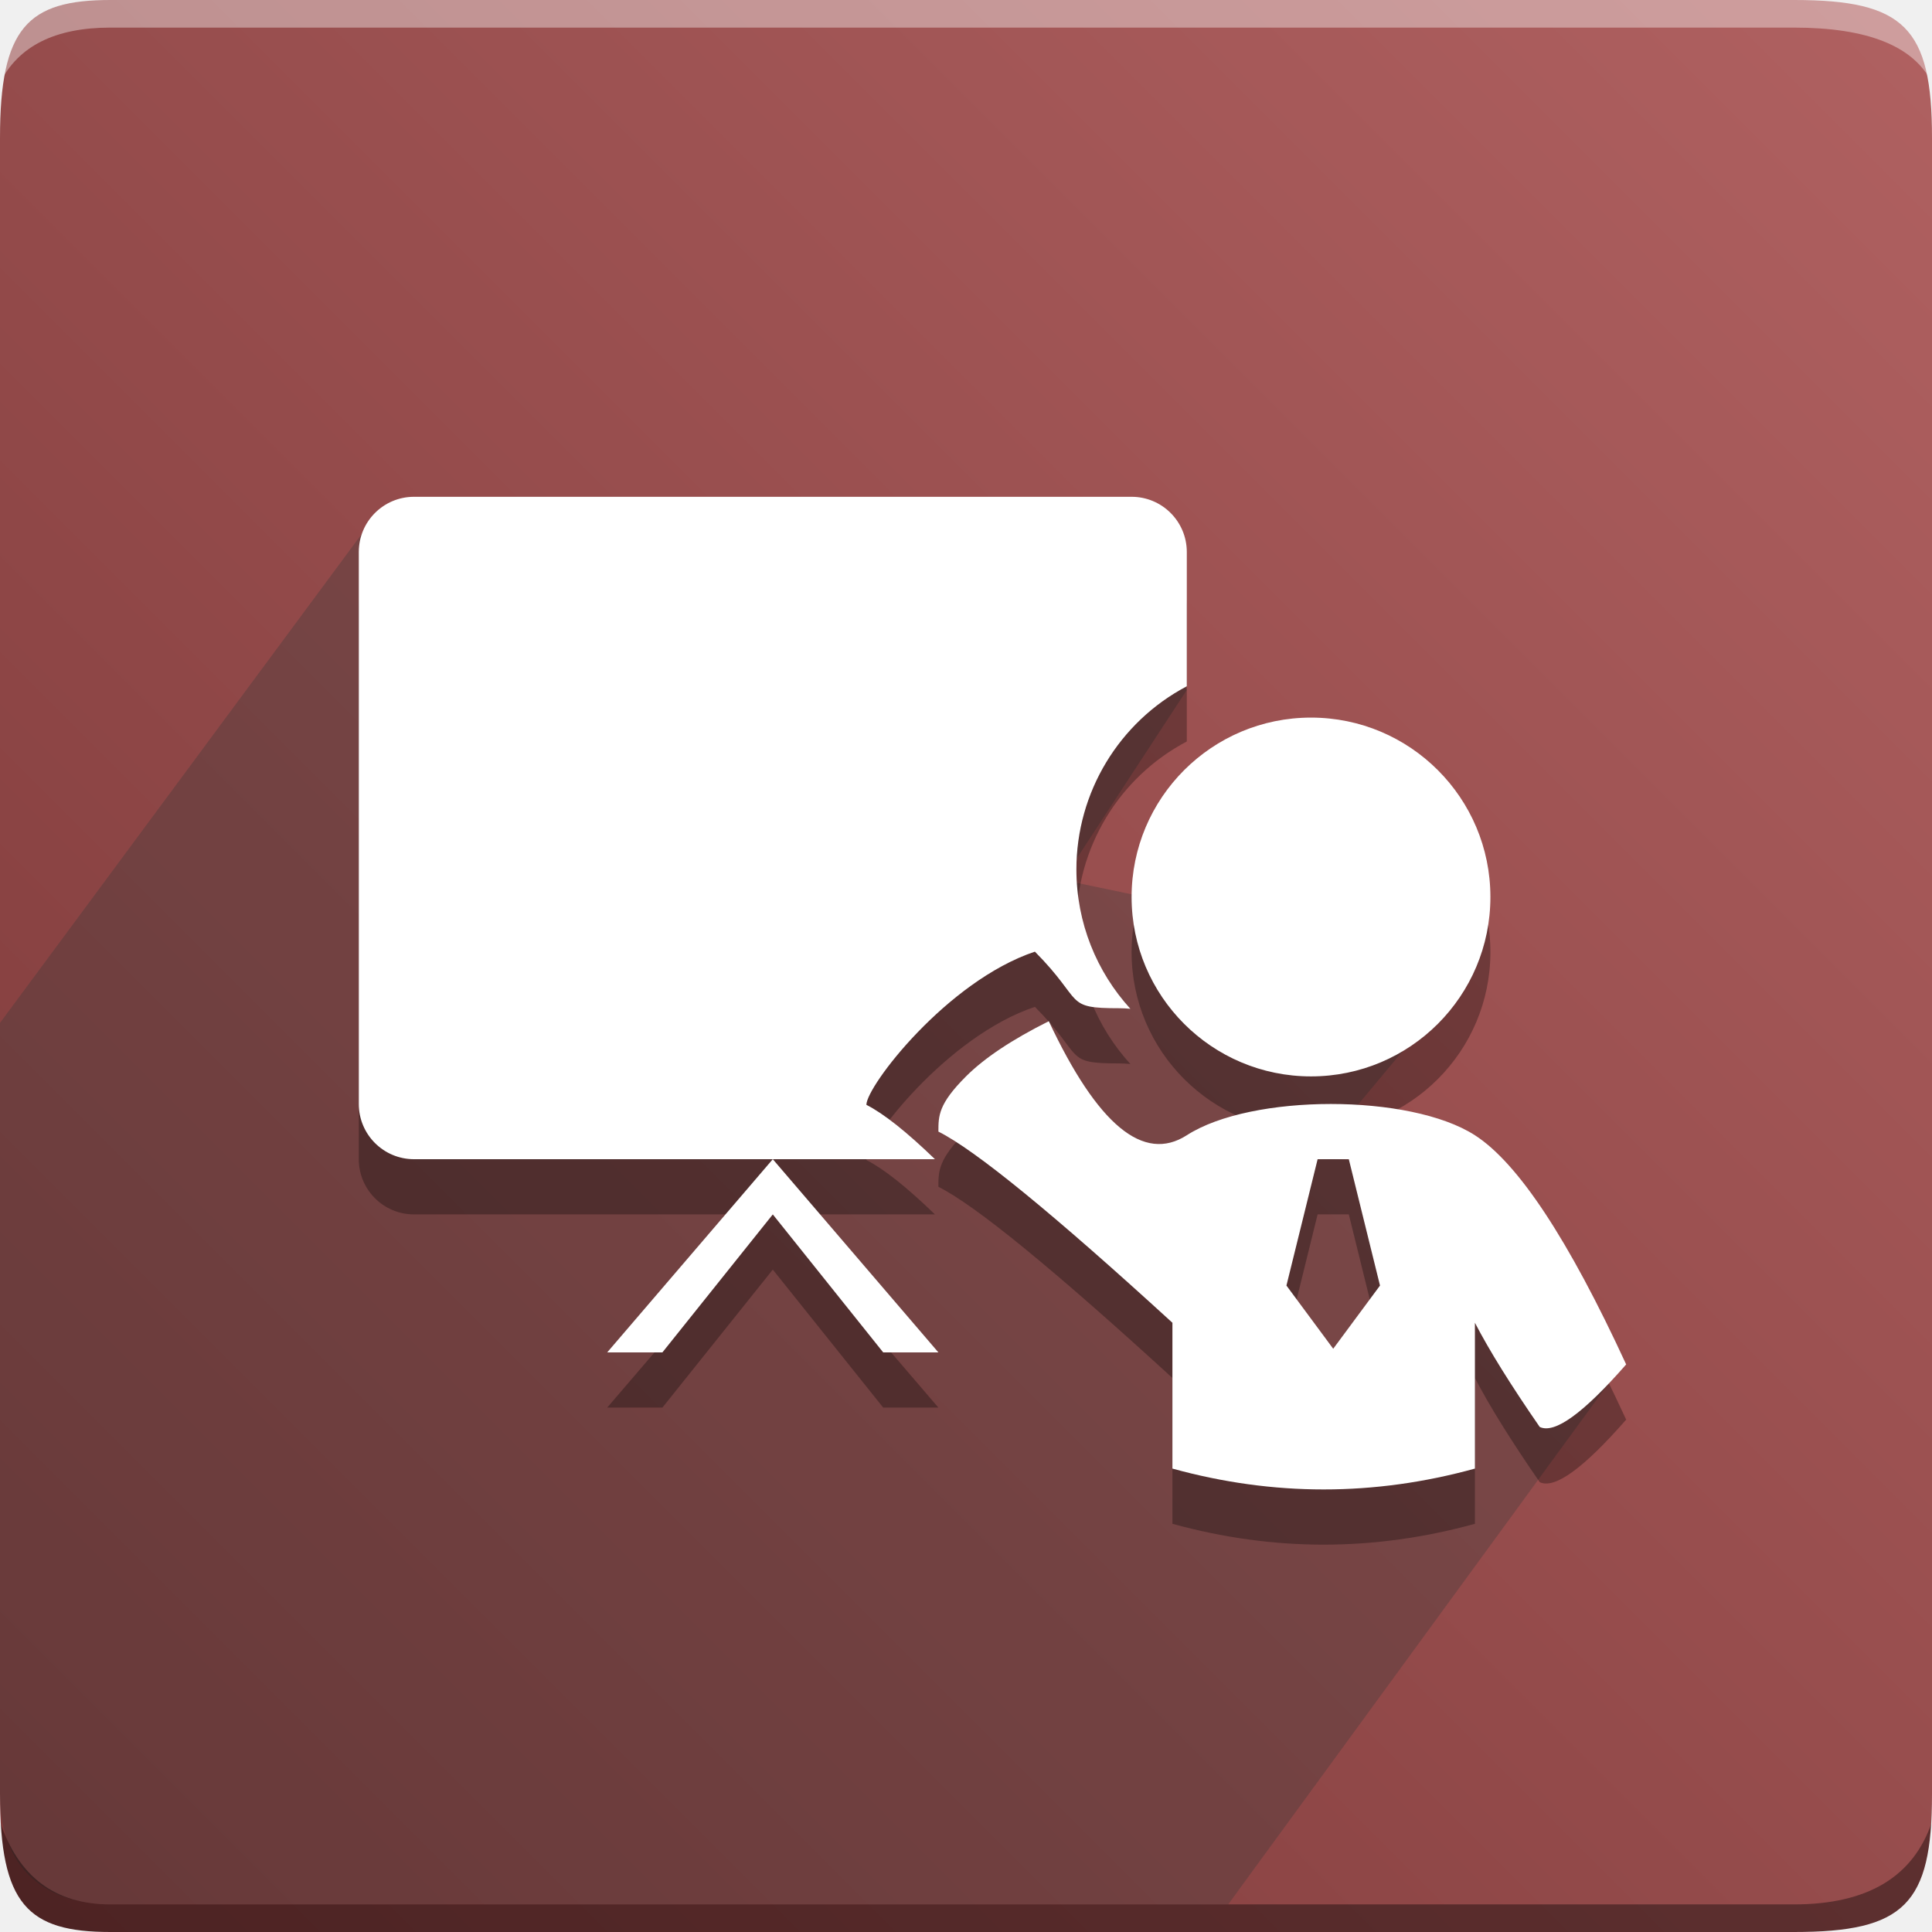
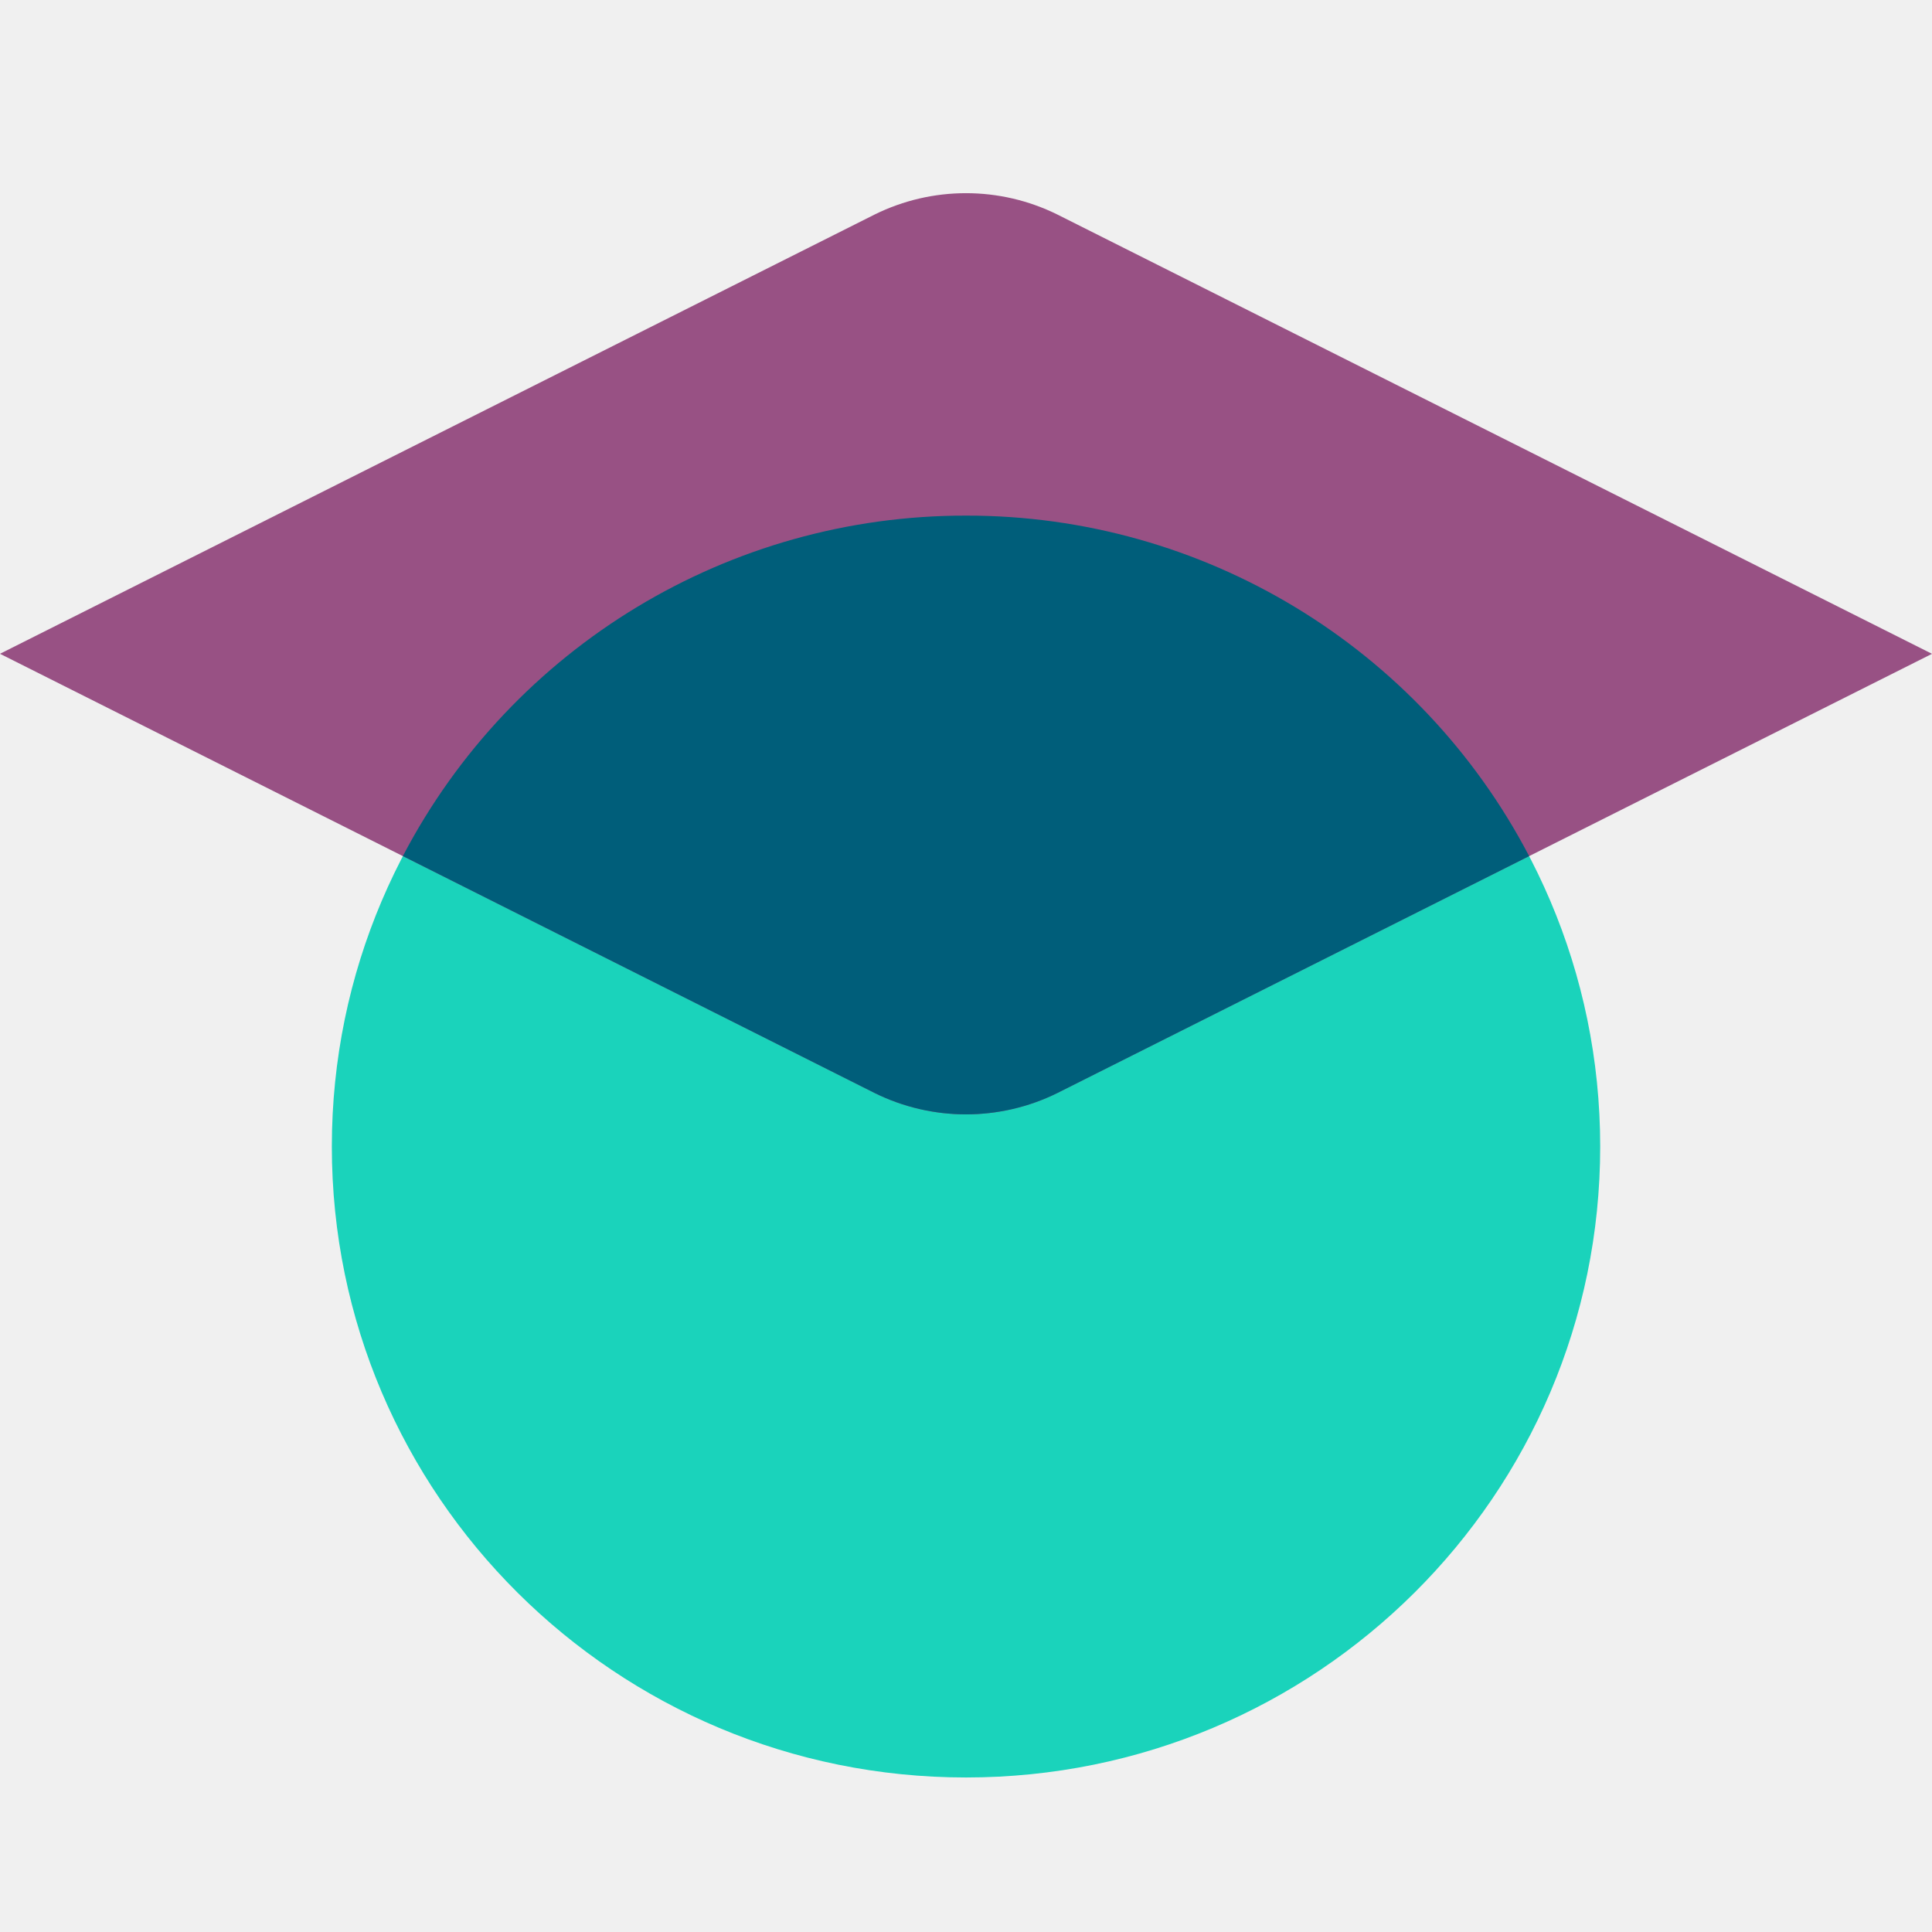
- <svg xmlns="http://www.w3.org/2000/svg" xmlns:xlink="http://www.w3.org/1999/xlink" width="70" height="70" viewBox="0 0 70 70">
-   <defs>
-     <path id="a" d="M4 0h61c4 0 5 1 5 5v60c0 4-1 5-5 5H4c-3 0-4-1-4-5V5c0-4 1-5 4-5z" />
-     <linearGradient id="c" x1="100%" x2="0%" y1="0%" y2="100%">
-       <stop offset="0%" stop-color="#B06161" />
-       <stop offset="45.785%" stop-color="#984E4E" />
-       <stop offset="100%" stop-color="#7C3838" />
-     </linearGradient>
-   </defs>
-   <g fill="none" fill-rule="evenodd">
-     <mask id="b" fill="#fff">
-       <use xlink:href="#a" />
-     </mask>
-     <g mask="url(#b)">
-       <path fill="url(#c)" d="M0 0H70V70H0z" />
-       <path fill="#FFF" fill-opacity=".383" d="M4 1h61c2.667 0 4.333.667 5 2V0H0v3c.667-1.333 2-2 4-2z" />
-       <path fill="#393939" d="M44.5 69H4c-2 0-4-1-4-4V37.061L13.363 19H40l3 6-4.495 6.88L53.393 35l-5.208 6.243 10.564 8.238L44.5 69z" opacity=".324" />
-       <path fill="#000" fill-opacity=".383" d="M4 69h61c2.667 0 4.333-1 5-3v4H0v-4c.667 2 2 3 4 3z" />
-       <path fill="#000" d="M33.875 44H15a2 2 0 0 1-2-2V22a2 2 0 0 1 2-2h26a2 2 0 0 1 2 2v4.865a7.499 7.499 0 0 0-4 6.635c0 1.946.74 3.718 1.956 5.051a4.099 4.099 0 0 0-.387-.021c-2.049 0-1.256-.22-3.073-2.05-3.187 1.066-6.105 4.876-6.105 5.55.625.317 1.453.973 2.484 1.97zM43 43.132c2.348-1.51 8.09-1.51 10.439 0 1.565 1.007 3.392 3.775 5.48 8.304-1.549 1.77-2.593 2.525-3.132 2.265-1.044-1.51-1.826-2.768-2.348-3.775v5.284c-3.653 1.007-7.306 1.007-10.96 0v-5.284C38.16 45.976 35.334 43.666 34 43c0-.573 0-1 1-2 .667-.667 1.667-1.333 3-2 1.768 3.761 3.434 5.139 5 4.132zm4.74.868l-1.13 4.578 1.695 2.29L50 48.578 48.87 44h-1.13zM22 51l6-7 6 7h-2l-4-5-4 5h-2zm6-31v-2 2zm19.5 21a6.5 6.5 0 1 1 0-13 6.5 6.5 0 0 1 0 13z" opacity=".3" />
-       <path fill="#FFF" d="M33.875 42H15a2 2 0 0 1-2-2V20a2 2 0 0 1 2-2h26a2 2 0 0 1 2 2v4.865a7.499 7.499 0 0 0-4 6.635c0 1.946.74 3.718 1.956 5.051a4.099 4.099 0 0 0-.387-.021c-2.049 0-1.256-.22-3.073-2.05-3.187 1.066-6.105 4.876-6.105 5.55.625.317 1.453.973 2.484 1.97zM43 41.132c2.348-1.51 8.09-1.51 10.439 0 1.565 1.007 3.392 3.775 5.48 8.304-1.549 1.77-2.593 2.525-3.132 2.265-1.044-1.51-1.826-2.768-2.348-3.775v5.284c-3.653 1.007-7.306 1.007-10.96 0v-5.284C38.16 43.976 35.334 41.666 34 41c0-.573 0-1 1-2 .667-.667 1.667-1.333 3-2 1.768 3.761 3.434 5.139 5 4.132zm4.74.868l-1.13 4.578 1.695 2.29L50 46.578 48.87 42h-1.13zM22 49l6-7 6 7h-2l-4-5-4 5h-2zm6-31v-2 2zm19.5 21a6.5 6.5 0 1 1 0-13 6.5 6.5 0 0 1 0 13z" />
-     </g>
-   </g>
+ <svg xmlns="http://www.w3.org/2000/svg" width="50" height="50" viewBox="0 0 50 50">
+   <path d="M41.413 29.673c0 9.018-7.348 16.328-16.412 16.328-9.065 0-16.413-7.31-16.413-16.328 0-9.017 7.348-16.327 16.413-16.327 9.064 0 16.412 7.31 16.412 16.327Z" fill="#1AD3BB" />
+   <path d="M22.637 5.551a5.337 5.337 0 0 1 4.726 0L50 16.921 27.363 28.288a5.337 5.337 0 0 1-4.726 0L0 16.92 22.637 5.551Z" fill="#985184" />
+   <path d="m39.574 22.156-12.211 6.132a5.337 5.337 0 0 1-4.725 0l-12.212-6.133A16.421 16.421 0 0 1 25 13.344a16.42 16.42 0 0 1 14.574 8.812Z" fill="#005E7A" />
</svg>
